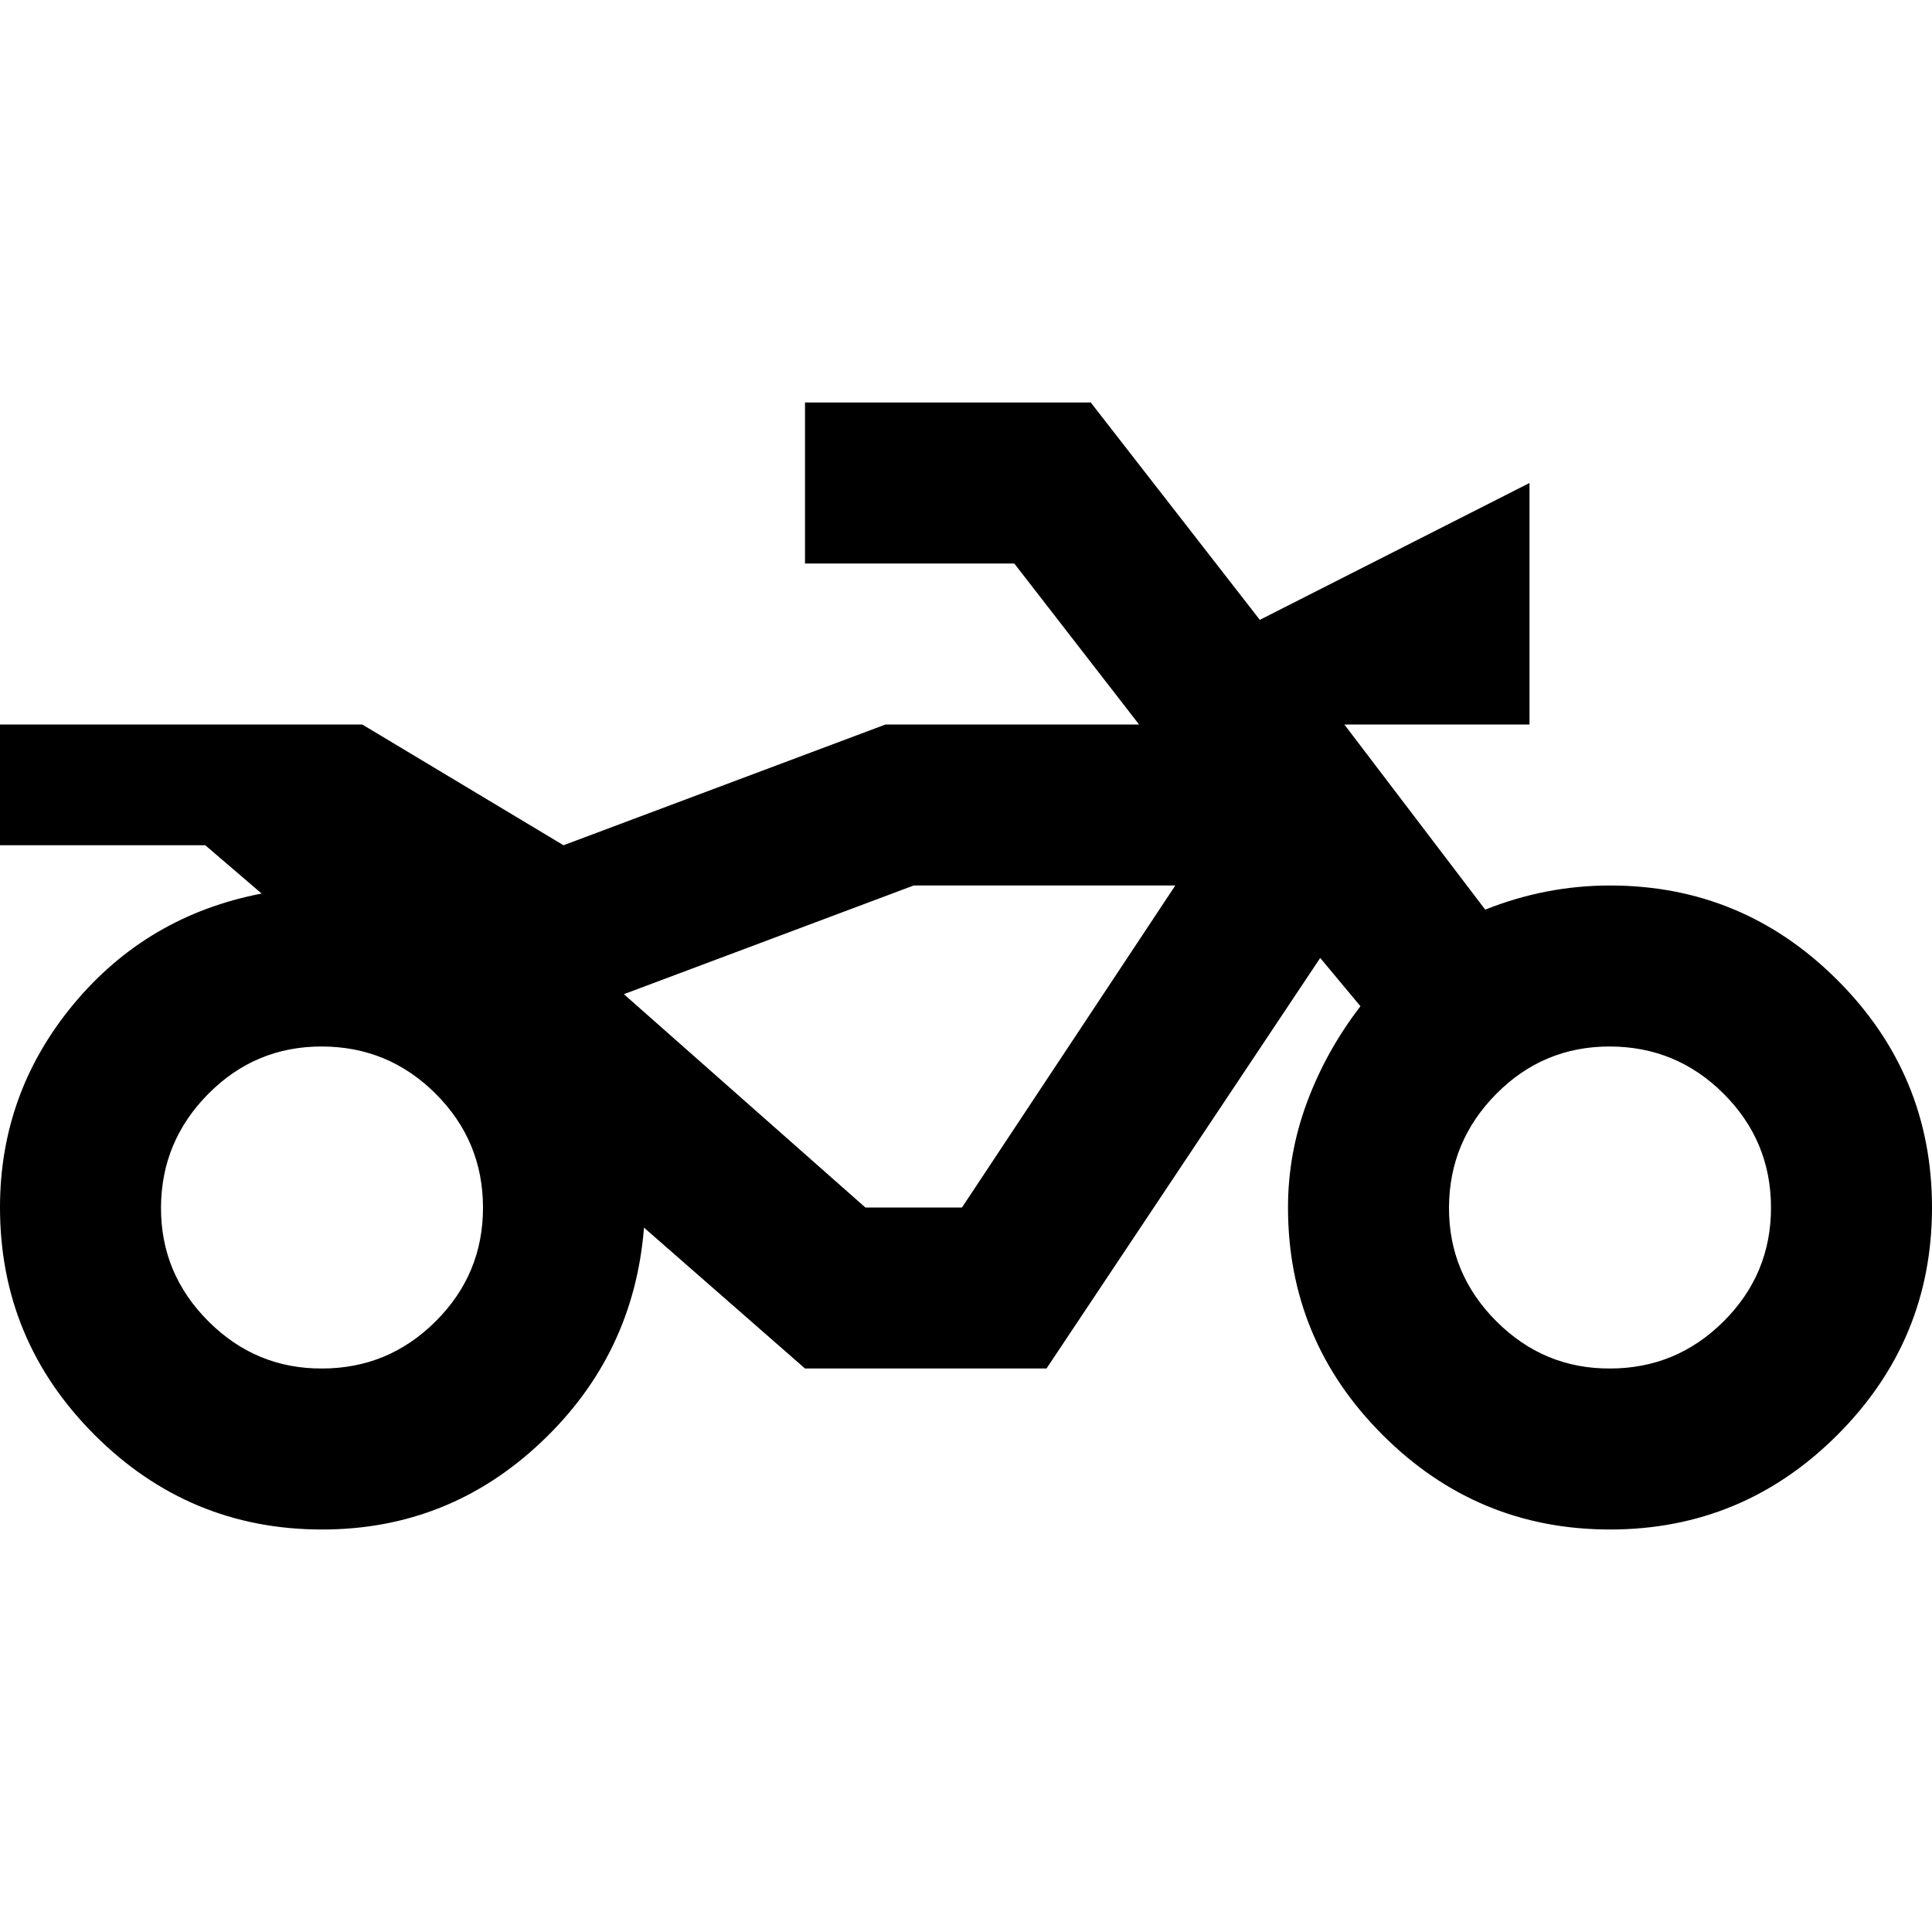
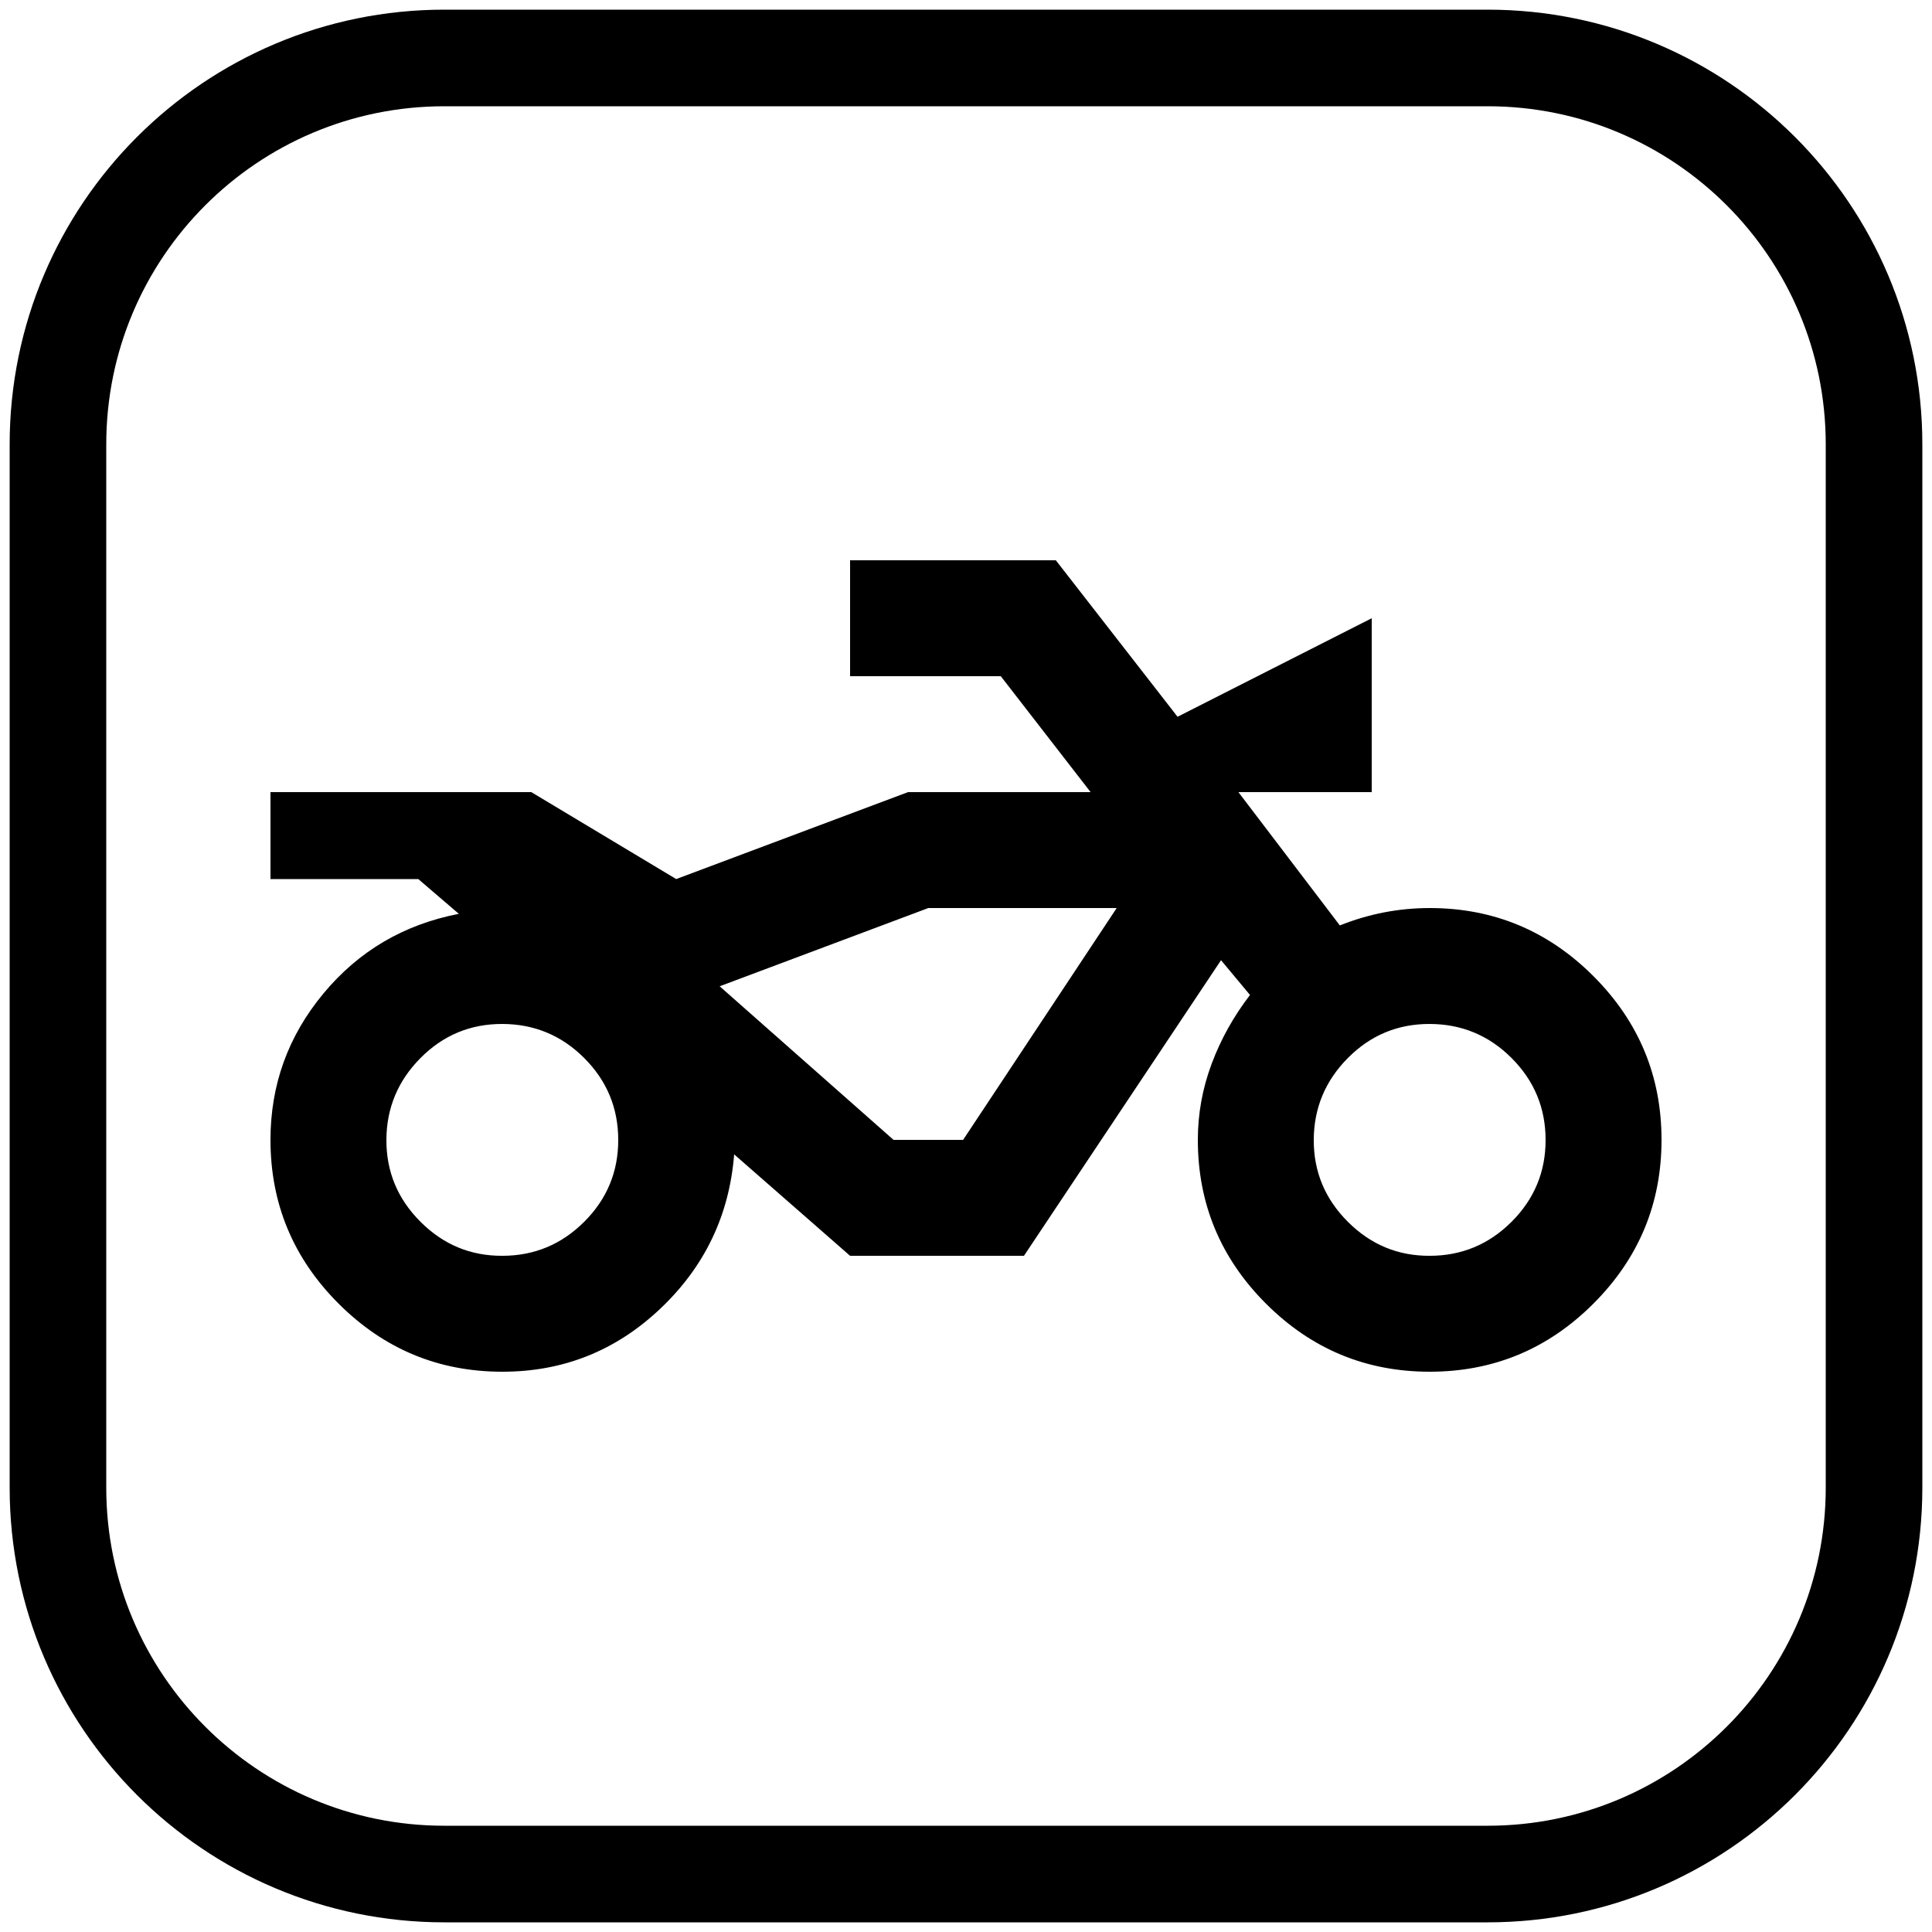
- <svg xmlns="http://www.w3.org/2000/svg" viewBox="0 0 24 24" width="24" height="24" fill="currentColor" color="currentColor">
-   <path fill="currentColor" d="M4 19q-1.65 0-2.825-1.175T0 15q0-1.425.913-2.525T3.25 11.1l-.7-.6H0V9h4.5L7 10.5L11 9h3.15L12.6 7H10V5h3.55l2.1 2.7L19 6v3h-2.3l1.75 2.3q.375-.15.763-.225T20 11q1.65 0 2.825 1.175T24 15t-1.175 2.825T20 19t-2.825-1.175T16 15q0-.675.238-1.312T16.9 12.5l-.5-.6L13 17h-3l-2-1.75q-.125 1.575-1.275 2.663T4 19m0-2q.825 0 1.413-.587T6 15t-.587-1.412T4 13t-1.412.588T2 15t.588 1.413T4 17m7.35-6l-3.6 1.35zh3.25zM20 17q.825 0 1.413-.587T22 15t-.587-1.412T20 13t-1.412.588T18 15t.588 1.413T20 17m-8.05-2l2.65-4h-3.25l-3.6 1.35l3 2.65z" />
+ <svg xmlns="http://www.w3.org/2000/svg" viewBox="0 0 100 100" width="100" height="100">
+   <rect x="3" y="3" width="94" height="94" rx="20" ry="20" fill="none" stroke="currentColor" stroke-width="5" />
+   <g transform="translate(14.000 14.000) scale(3)" fill="currentColor" color="currentColor">
+     <path fill="currentColor" d="M4 19q-1.65 0-2.825-1.175T0 15q0-1.425.913-2.525T3.25 11.1l-.7-.6H0V9h4.5L7 10.5L11 9h3.15L12.6 7H10V5h3.55l2.1 2.7L19 6v3h-2.3l1.75 2.3q.375-.15.763-.225T20 11q1.65 0 2.825 1.175T24 15t-1.175 2.825T20 19t-2.825-1.175T16 15q0-.675.238-1.312T16.9 12.5l-.5-.6L13 17h-3l-2-1.75q-.125 1.575-1.275 2.663T4 19m0-2q.825 0 1.413-.587T6 15t-.587-1.412T4 13t-1.412.588T2 15t.588 1.413T4 17m7.35-6l-3.6 1.35zh3.25zM20 17q.825 0 1.413-.587T22 15t-.587-1.412T20 13t-1.412.588T18 15t.588 1.413T20 17m-8.05-2l2.65-4h-3.25l-3.6 1.35l3 2.65z" />
+   </g>
</svg>
